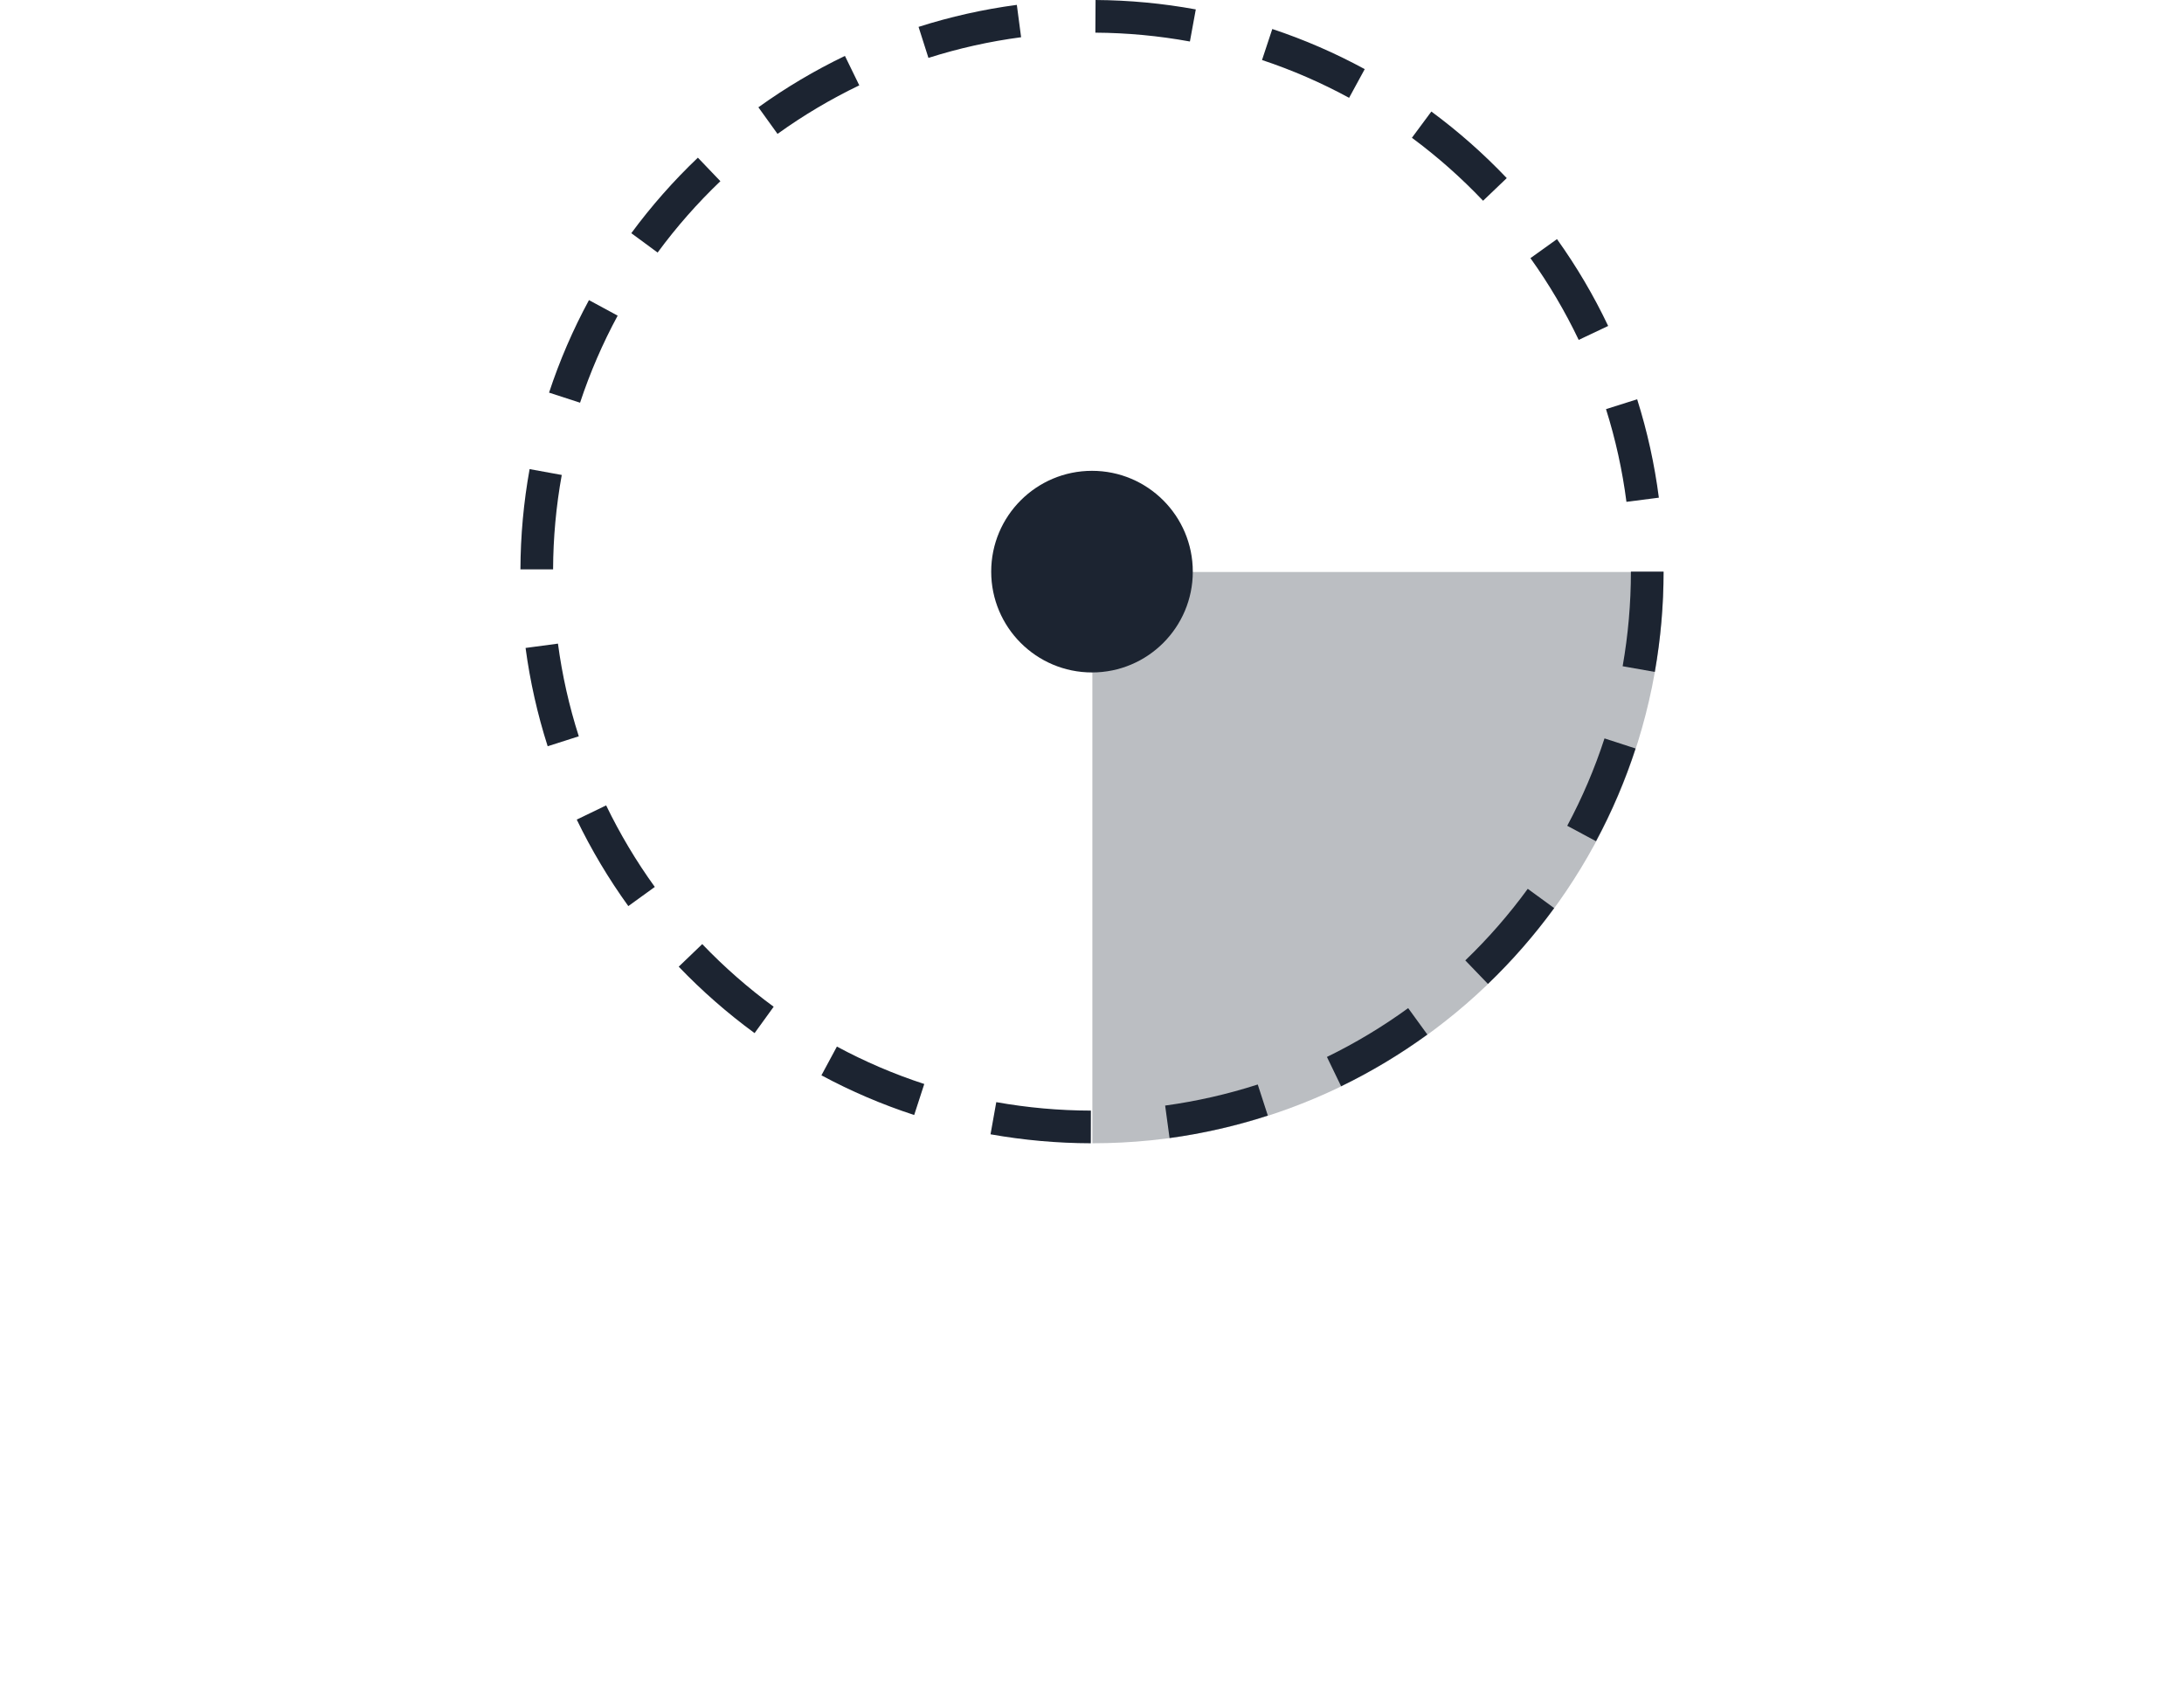
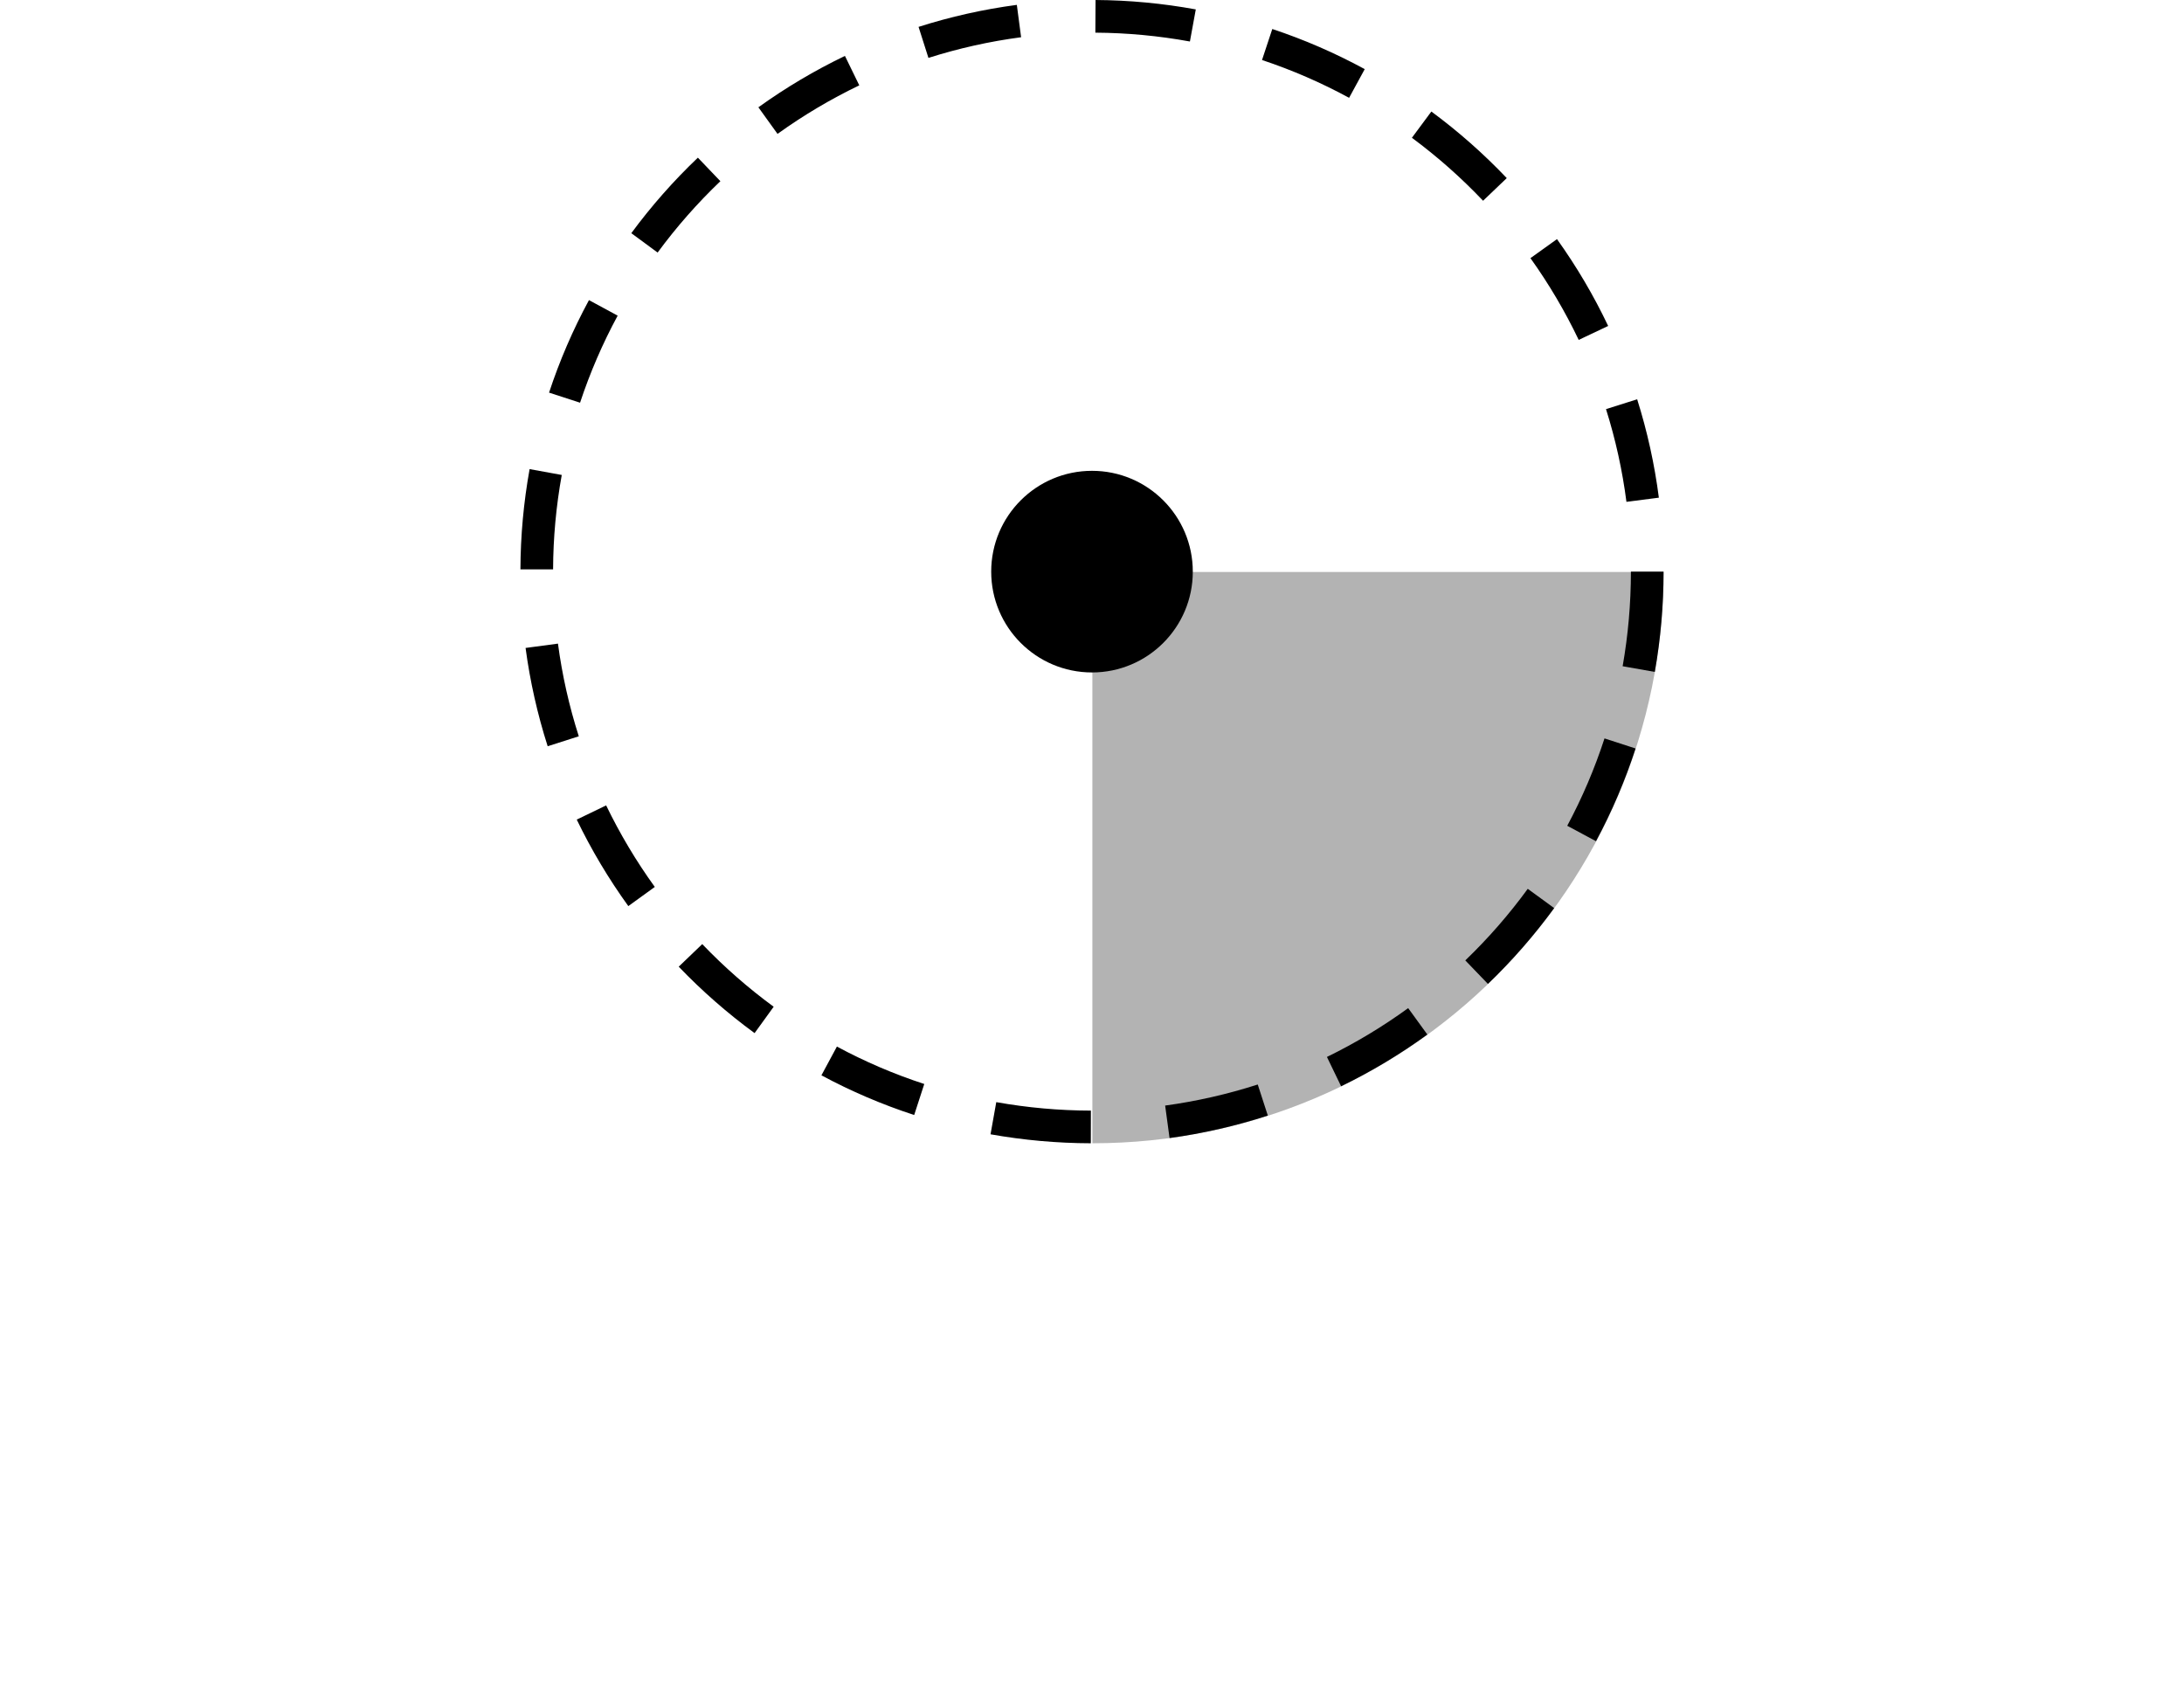
<svg xmlns="http://www.w3.org/2000/svg" viewBox="0 0 65 50">
-   <circle cx="32.5" cy="17.011" r="3" fill="#1c2431" />
+   <circle cx="32.5" cy="17.011" r="3" />
  <g opacity="0.3">
-     <path d="M32.511,34.022a17,17,0,0,0,17-17h-17v17Z" fill="#1c2431" />
+     <path d="M32.511,34.022a17,17,0,0,0,17-17h-17v17Z" />
  </g>
-   <path d="M32.465,34.022a17.264,17.264,0,0,1-2.985-.267l0.171-.957a16.257,16.257,0,0,0,2.816.252Zm2.343-.156L34.677,32.9a16.147,16.147,0,0,0,2.756-.627l0.3,0.925A16.96,16.96,0,0,1,34.808,33.867Zm-7.6-.685A16.91,16.91,0,0,1,24.447,32l0.461-.856a15.8,15.8,0,0,0,2.6,1.114Zm12.707-.853-0.423-.875A16.129,16.129,0,0,0,41.91,30l0.571,0.786A17.024,17.024,0,0,1,39.91,32.328ZM22.458,30.744A17.223,17.223,0,0,1,20.2,28.767l0.7-.672a16.211,16.211,0,0,0,2.126,1.864ZM44.284,29.28l-0.674-.7a16.139,16.139,0,0,0,1.859-2.13l0.786,0.573A17.22,17.22,0,0,1,44.284,29.28ZM18.7,26.964a17.184,17.184,0,0,1-1.535-2.574l0.875-.423a16.193,16.193,0,0,0,1.448,2.427Zm28.8-1.931-0.856-.459a15.967,15.967,0,0,0,1.109-2.6l0.925,0.3A16.915,16.915,0,0,1,47.5,25.033ZM16.3,22.207a17,17,0,0,1-.658-2.925l0.964-.129a15.9,15.9,0,0,0,.62,2.758ZM49.25,19.995l-0.957-.169a16.235,16.235,0,0,0,.246-2.815h0.972A17.148,17.148,0,0,1,49.25,19.995ZM16.461,16.944l-0.972,0a17.134,17.134,0,0,1,.273-2.984l0.957,0.174A16.117,16.117,0,0,0,16.461,16.944Zm31.945-2.01a15.96,15.96,0,0,0-.608-2.759l0.927-.293a16.9,16.9,0,0,1,.646,2.928Zm-31.142-2.95-0.923-.3a16.884,16.884,0,0,1,1.188-2.753l0.854,0.462A16.029,16.029,0,0,0,17.264,11.983Zm29.721-1.869a16.084,16.084,0,0,0-1.436-2.433l0.79-.566A16.89,16.89,0,0,1,47.862,9.7Zm-27.414-2.6-0.782-.576A17.16,17.16,0,0,1,20.77,4.692l0.67,0.7A16.241,16.241,0,0,0,19.571,7.517ZM44.139,5.974A16.217,16.217,0,0,0,42.021,4.1L42.6,3.319A17.148,17.148,0,0,1,44.844,5.3Zm-21-1.992-0.568-.789a17.112,17.112,0,0,1,2.576-1.529L25.574,2.54A16.161,16.161,0,0,0,23.144,3.982ZM40.152,2.911a16,16,0,0,0-2.592-1.125l0.306-.923a16.947,16.947,0,0,1,2.751,1.194ZM27.632,1.723L27.338,0.8A16.968,16.968,0,0,1,30.263.145L30.39,1.108A16,16,0,0,0,27.632,1.723Zm7.782-.488A16.2,16.2,0,0,0,32.6.972L32.606,0a17.156,17.156,0,0,1,2.983.28Z" fill="#1c2431" />
+   <path d="M32.465,34.022a17.264,17.264,0,0,1-2.985-.267l0.171-.957a16.257,16.257,0,0,0,2.816.252Zm2.343-.156L34.677,32.9a16.147,16.147,0,0,0,2.756-.627l0.3,0.925A16.96,16.96,0,0,1,34.808,33.867Zm-7.6-.685A16.91,16.91,0,0,1,24.447,32l0.461-.856a15.8,15.8,0,0,0,2.6,1.114Zm12.707-.853-0.423-.875A16.129,16.129,0,0,0,41.91,30l0.571,0.786A17.024,17.024,0,0,1,39.91,32.328ZM22.458,30.744A17.223,17.223,0,0,1,20.2,28.767l0.7-.672a16.211,16.211,0,0,0,2.126,1.864ZM44.284,29.28l-0.674-.7a16.139,16.139,0,0,0,1.859-2.13l0.786,0.573A17.22,17.22,0,0,1,44.284,29.28ZM18.7,26.964a17.184,17.184,0,0,1-1.535-2.574l0.875-.423a16.193,16.193,0,0,0,1.448,2.427Zm28.8-1.931-0.856-.459a15.967,15.967,0,0,0,1.109-2.6l0.925,0.3A16.915,16.915,0,0,1,47.5,25.033ZM16.3,22.207a17,17,0,0,1-.658-2.925l0.964-.129a15.9,15.9,0,0,0,.62,2.758ZM49.25,19.995l-0.957-.169a16.235,16.235,0,0,0,.246-2.815h0.972A17.148,17.148,0,0,1,49.25,19.995ZM16.461,16.944l-0.972,0a17.134,17.134,0,0,1,.273-2.984l0.957,0.174A16.117,16.117,0,0,0,16.461,16.944Zm31.945-2.01a15.96,15.96,0,0,0-.608-2.759l0.927-.293a16.9,16.9,0,0,1,.646,2.928Zm-31.142-2.95-0.923-.3a16.884,16.884,0,0,1,1.188-2.753l0.854,0.462A16.029,16.029,0,0,0,17.264,11.983Zm29.721-1.869a16.084,16.084,0,0,0-1.436-2.433l0.79-.566A16.89,16.89,0,0,1,47.862,9.7Zm-27.414-2.6-0.782-.576A17.16,17.16,0,0,1,20.77,4.692l0.67,0.7A16.241,16.241,0,0,0,19.571,7.517ZM44.139,5.974A16.217,16.217,0,0,0,42.021,4.1L42.6,3.319A17.148,17.148,0,0,1,44.844,5.3Zm-21-1.992-0.568-.789a17.112,17.112,0,0,1,2.576-1.529L25.574,2.54A16.161,16.161,0,0,0,23.144,3.982ZM40.152,2.911a16,16,0,0,0-2.592-1.125l0.306-.923a16.947,16.947,0,0,1,2.751,1.194ZM27.632,1.723L27.338,0.8A16.968,16.968,0,0,1,30.263.145L30.39,1.108A16,16,0,0,0,27.632,1.723Zm7.782-.488A16.2,16.2,0,0,0,32.6.972L32.606,0a17.156,17.156,0,0,1,2.983.28Z" />
</svg>
